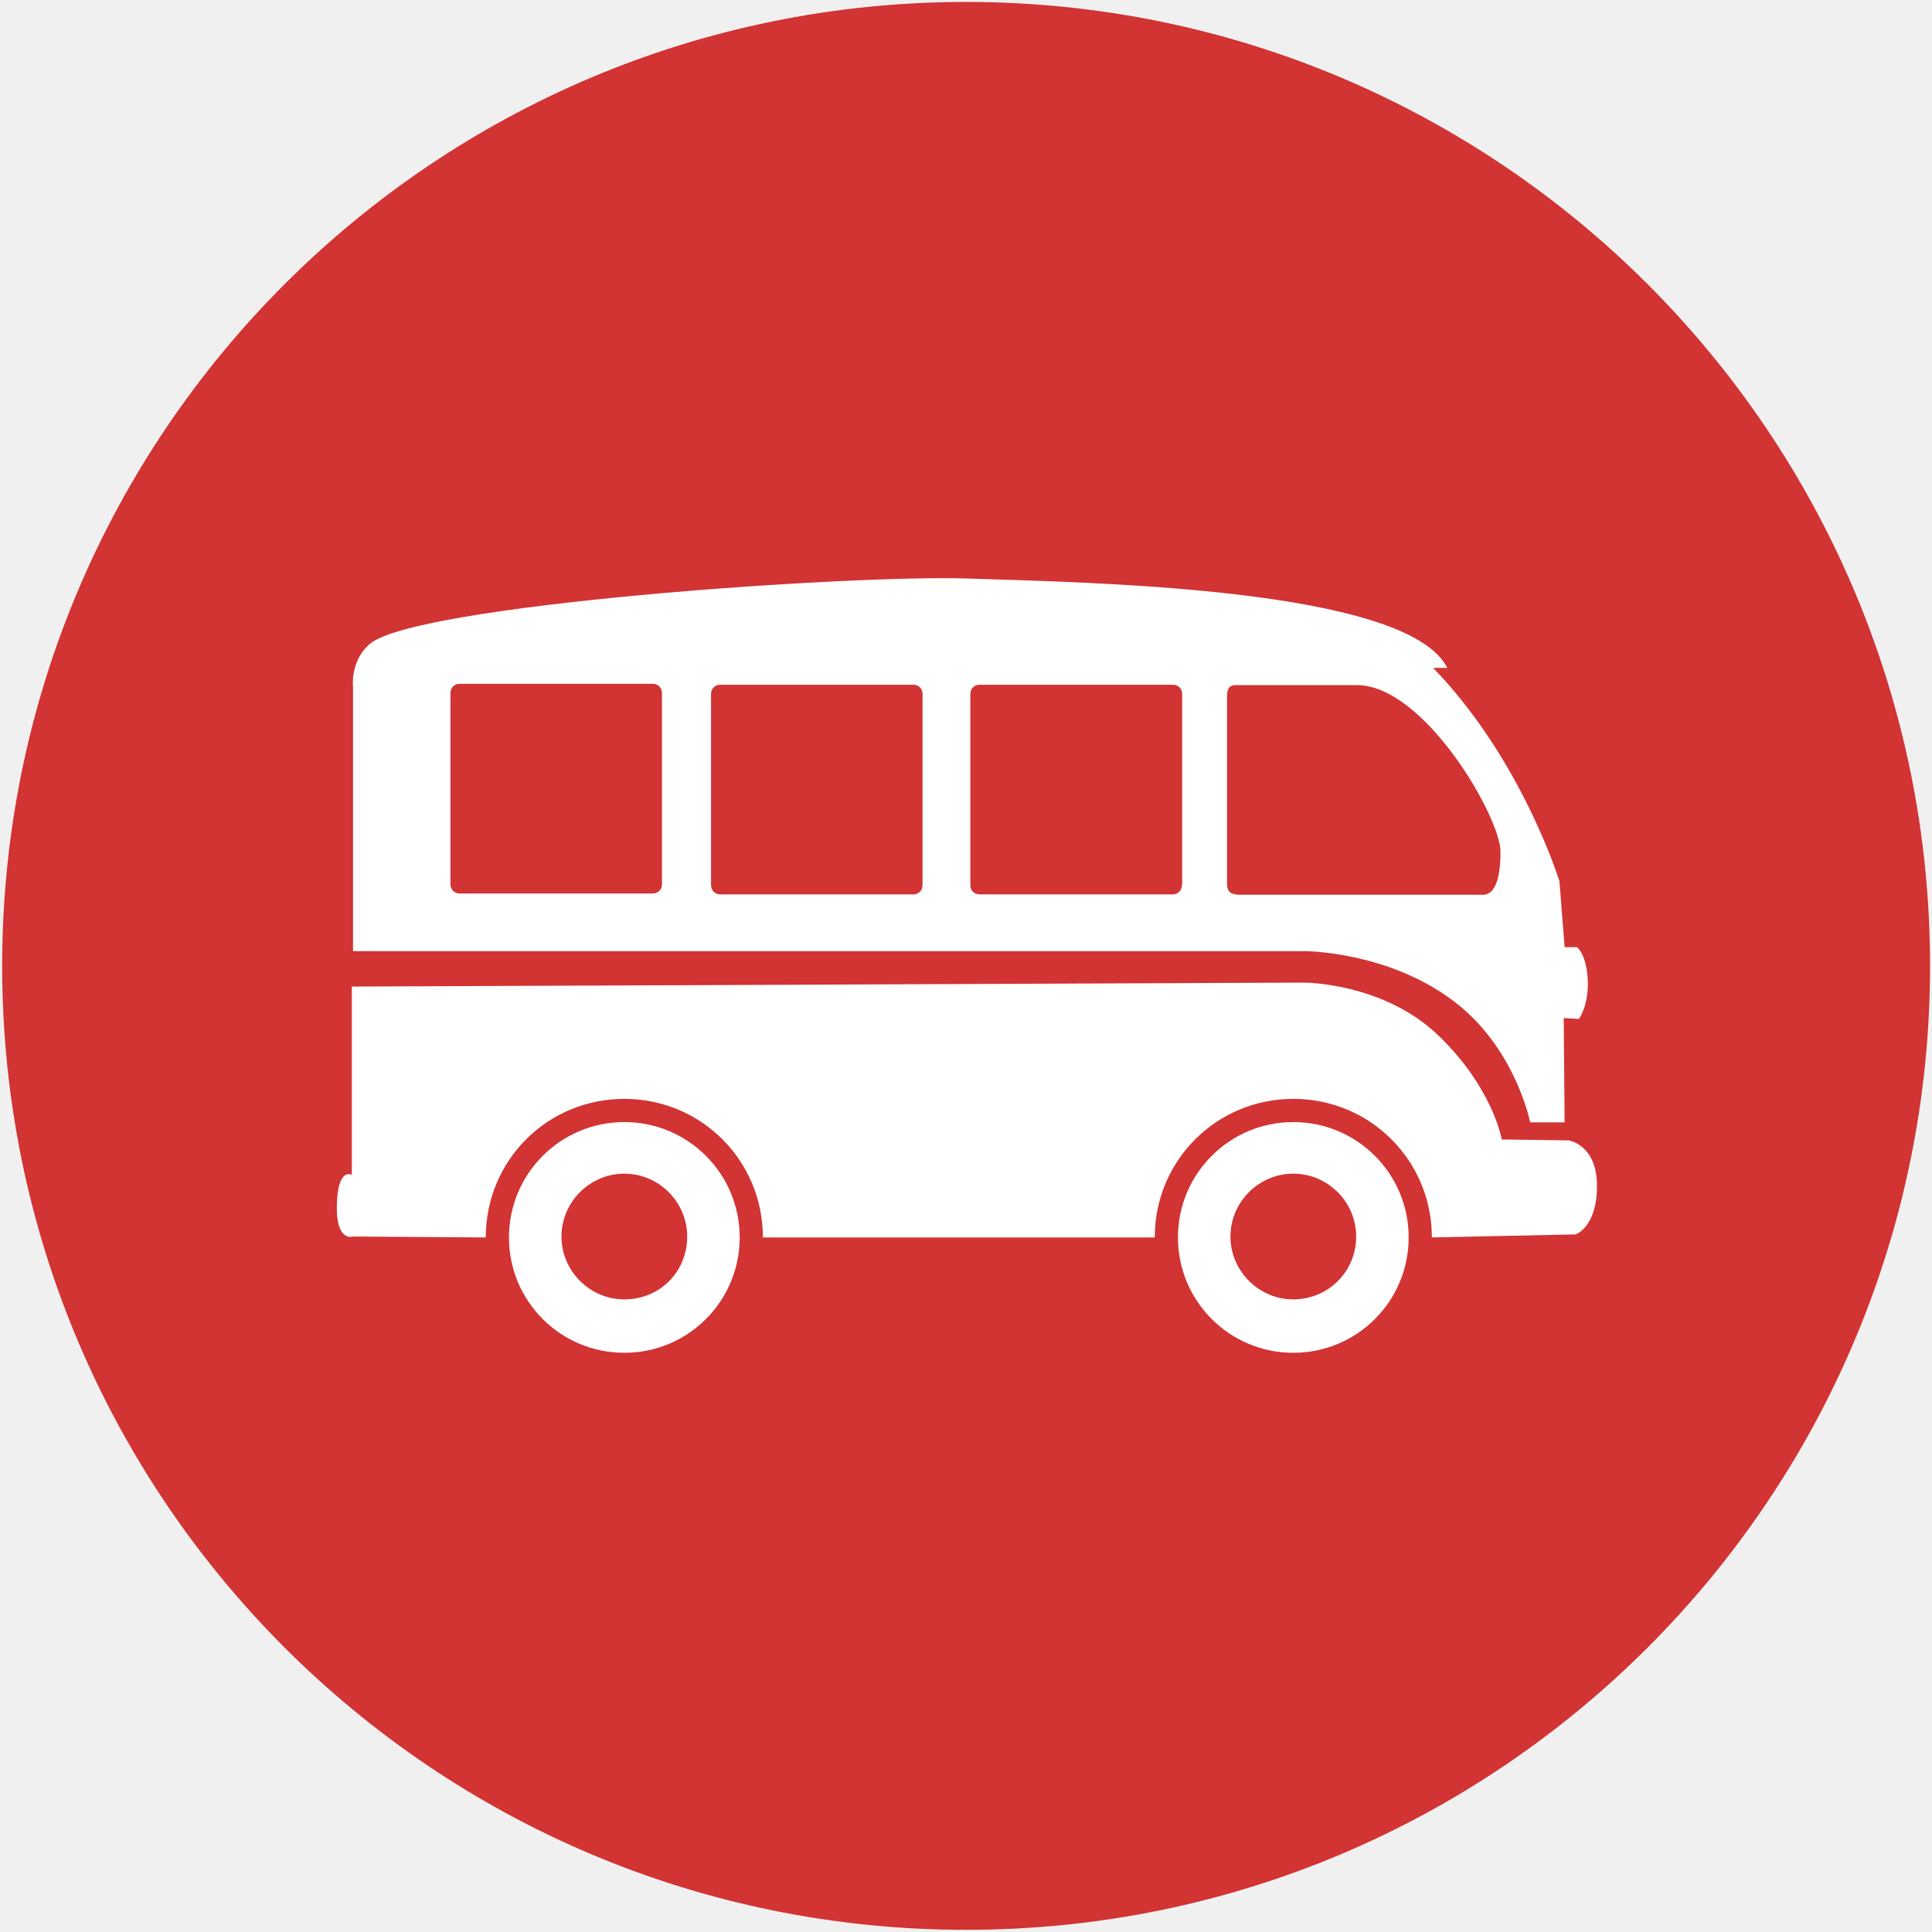
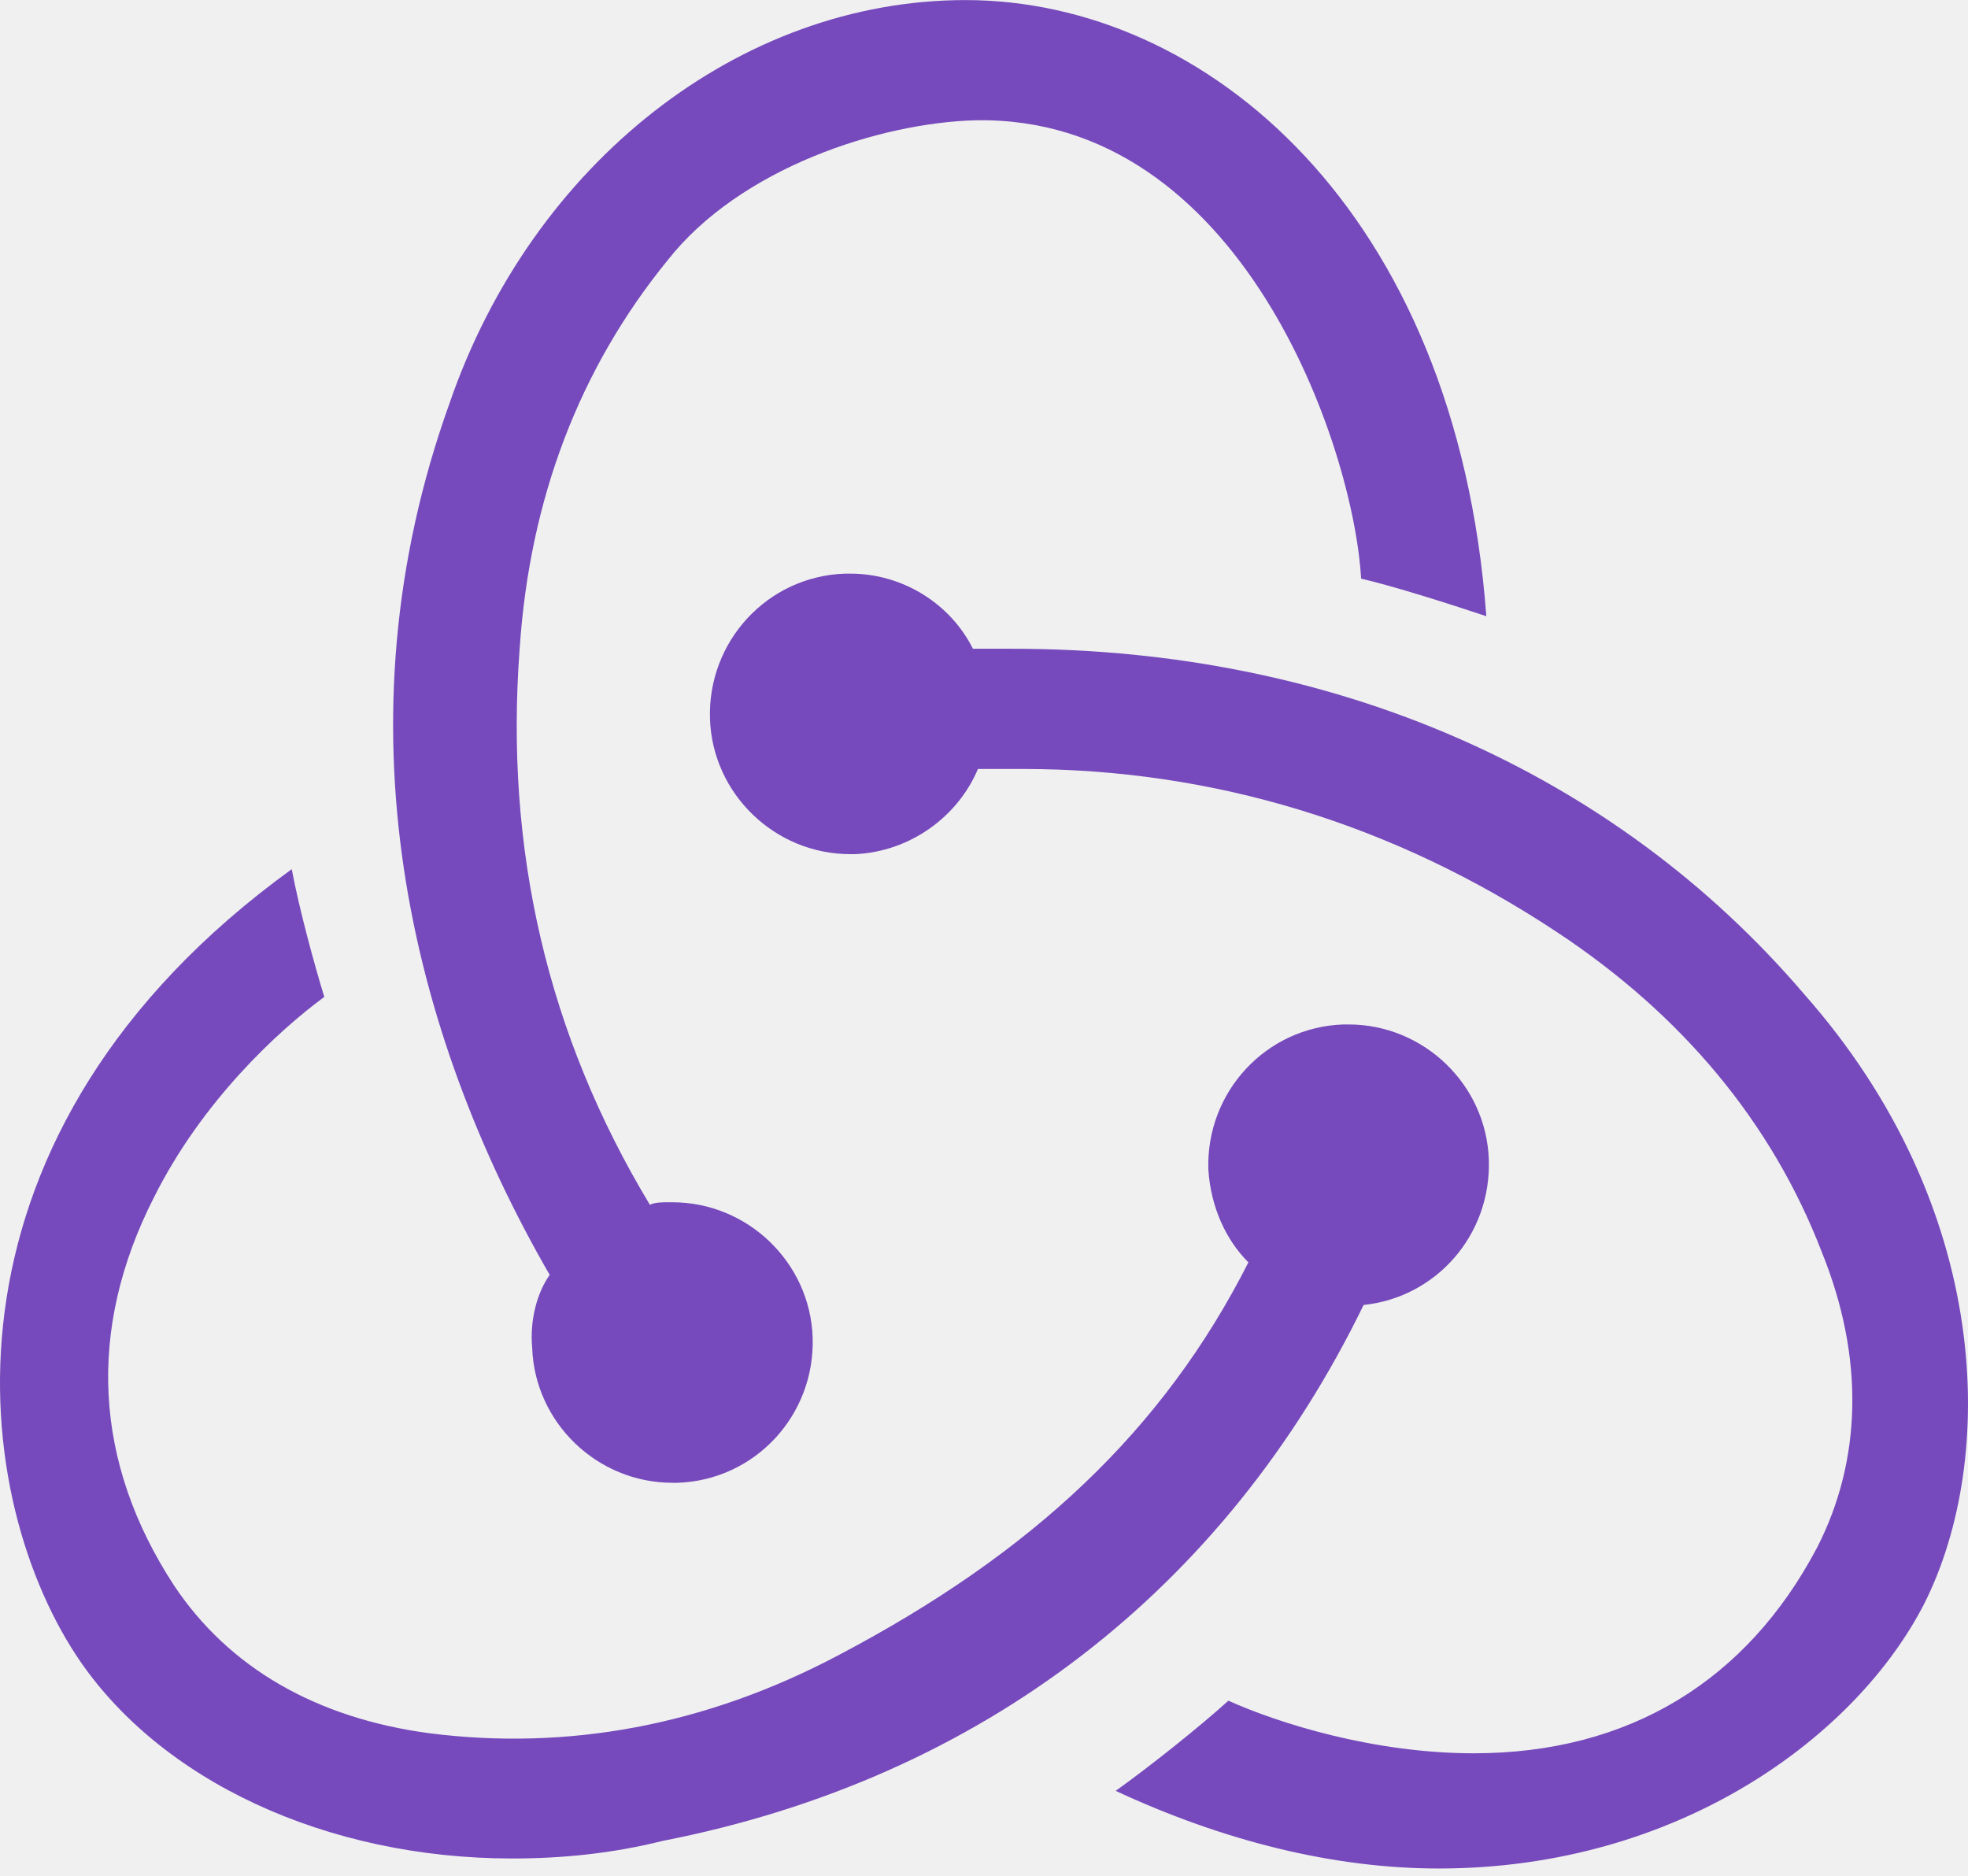
- <svg xmlns="http://www.w3.org/2000/svg" width="850px" height="850px" viewBox="0 0 850 850" version="1.1">
-   <defs />
-   <g id="Page-1" stroke="none" stroke-width="1" fill="none" fill-rule="evenodd">
-     <g id="Artboard---Red-Circle">
-       <path d="M425.05,849.042 C659.269,849.042 849.141,659.17 849.141,424.95 C849.141,190.731 659.269,0.859 425.05,0.859 C190.83,0.859 0.958,190.731 0.958,424.95 C0.958,659.17 190.83,849.042 425.05,849.042 Z" id="Red-circle" fill="#D23333" />
-       <g id="Le-Wagon-icon" transform="translate(148, 254)" fill="#FFFFFF">
-         <path d="M126.678,239.668 C98.615,239.668 75.923,262.36 75.923,290.423 C75.923,318.486 98.616,341.178 126.678,341.178 C154.741,341.178 177.434,318.485 177.434,290.423 C177.434,262.36 154.741,239.668 126.678,239.668 L126.678,239.668 Z M126.678,317.68 C111.506,317.68 99.019,305.193 99.019,290.02 C99.019,274.848 111.506,262.36 126.678,262.36 C141.851,262.36 154.338,274.848 154.338,290.02 C154.338,305.596 142.254,317.68 126.678,317.68 L126.678,317.68 Z" id="Back-wheel" />
-         <path d="M421.005,239.668 C392.941,239.668 370.25,262.36 370.25,290.423 C370.25,318.486 392.942,341.178 421.005,341.178 C449.068,341.178 471.76,318.485 471.76,290.423 C471.761,262.36 449.068,239.668 421.005,239.668 L421.005,239.668 Z M421.005,317.68 C405.832,317.68 393.345,305.193 393.345,290.02 C393.345,274.848 405.832,262.36 421.005,262.36 C436.177,262.36 448.664,274.848 448.664,290.02 C448.666,305.596 436.178,317.68 421.005,317.68 L421.005,317.68 Z" id="Front-wheel" />
-         <path d="M126.678,229.462 C160.516,229.462 187.639,256.586 187.639,290.423 L360.046,290.423 C360.046,256.586 387.17,229.462 421.007,229.462 C454.844,229.462 481.967,256.586 481.967,290.423 L545.21,289.08 C545.21,289.08 554.609,285.992 554.609,267.73 C554.609,249.469 542.122,247.723 542.122,247.723 L512.715,247.32 C512.715,247.32 508.809,224.494 484.652,201.399 C460.495,178.304 425.84,178.304 425.84,178.304 L6.774,180.049 L6.774,262.896 C6.774,262.896 0.598,259.27 0.195,276.189 C-0.21,292.706 7.309,290.02 7.309,290.02 L65.718,290.423 C65.718,256.501 92.841,229.462 126.678,229.462 Z" id="Bottom-frame" />
-         <path d="M540.374,162.729 L538.091,133.727 C538.091,133.727 521.745,80.398 482.537,39.848 L488.754,39.848 C470.872,4.22 328.221,2.241 277.601,0.527 C226.04,-1.218 33.492,12.075 14.425,29.53 C5.966,37.049 7.309,48.195 7.309,48.195 L7.309,164.475 L426.145,164.475 C426.145,164.475 464.336,164.475 493.646,188.106 C519.103,208.631 525.2,239.802 525.2,239.802 L540.373,239.802 L539.97,193.88 L546.684,194.283 C553.264,184.078 550.578,166.22 545.745,162.729 L540.374,162.729 Z M143.237,135.068 C143.237,137.351 141.491,139.097 139.208,139.097 L54.214,139.097 C51.931,139.097 50.186,137.351 50.186,135.068 L50.186,50.879 C50.186,48.596 51.931,46.851 54.214,46.851 L139.208,46.851 C141.491,46.851 143.237,48.596 143.237,50.879 L143.237,135.068 L143.237,135.068 Z M257.883,135.472 C257.883,137.755 256.138,139.5 253.855,139.5 L168.86,139.5 C166.578,139.5 164.832,137.755 164.832,135.472 L164.832,51.283 C164.832,49 166.578,47.254 168.86,47.254 L253.855,47.254 C256.138,47.254 257.883,49 257.883,51.283 L257.883,135.472 L257.883,135.472 Z M371.966,135.472 C371.966,137.755 370.221,139.5 367.938,139.5 L282.943,139.5 C280.66,139.5 278.915,137.755 278.915,135.472 L278.915,51.283 C278.915,49 280.66,47.254 282.943,47.254 L368.073,47.254 C370.356,47.254 372.101,49 372.101,51.283 L372.101,135.472 L371.966,135.472 L371.966,135.472 Z M398.49,139.657 C394.06,139.657 391.847,139.07 391.847,134.684 L391.847,55.054 C391.847,50.668 391.464,47.411 395.895,47.411 L448.913,47.411 C478.722,47.411 512.156,105.629 512.156,120.649 C512.157,135.27 508.531,139.657 504.503,139.657 L398.49,139.657 Z" id="Top-Frame" />
-       </g>
-     </g>
-   </g>
+ <svg xmlns="http://www.w3.org/2000/svg" width="2500" height="2383" viewBox="0 0 256 244" preserveAspectRatio="xMidYMid">
+   <path d="M177.381 169.733c9.447-.978 16.614-9.122 16.288-18.896-.325-9.773-8.47-17.592-18.243-17.592h-.651c-10.1.326-17.918 8.796-17.592 18.895.326 4.887 2.28 9.122 5.212 12.054-11.076 21.828-28.016 37.791-53.426 51.148-17.266 9.122-35.183 12.38-53.1 10.1-14.66-1.955-26.062-8.47-33.23-19.222-10.424-15.963-11.401-33.23-2.605-50.496 6.19-12.38 15.962-21.502 22.152-26.063-1.303-4.235-3.258-11.402-4.235-16.614-47.237 34.207-42.35 80.468-28.016 102.295 10.75 16.29 32.577 26.389 56.684 26.389 6.515 0 13.03-.652 19.546-2.28 41.699-8.145 73.299-32.905 91.216-69.718zm57.336-40.397c-24.759-28.995-61.245-44.958-102.944-44.958h-5.212c-2.932-5.864-9.122-9.774-15.963-9.774h-.652C99.848 74.93 92.03 83.4 92.355 93.5c.326 9.773 8.47 17.592 18.243 17.592h.651c7.167-.326 13.357-4.887 15.963-11.077h5.864c24.759 0 48.214 7.167 69.39 21.176 16.288 10.751 28.016 24.76 34.531 41.7 5.538 13.683 5.212 27.04-.652 38.443-9.121 17.266-24.432 26.714-44.63 26.714-13.031 0-25.41-3.91-31.926-6.842-3.583 3.258-10.099 8.47-14.66 11.729 14.009 6.515 28.343 10.099 42.025 10.099 31.274 0 54.404-17.267 63.2-34.533 9.447-18.896 8.795-51.474-15.637-79.165zM69.225 175.27c.326 9.774 8.47 17.592 18.243 17.592h.652c10.099-.325 17.917-8.796 17.591-18.895-.325-9.774-8.47-17.592-18.243-17.592h-.651c-.652 0-1.63 0-2.28.325-13.357-22.153-18.895-46.26-16.94-72.323 1.302-19.547 7.818-36.488 19.22-50.497 9.447-12.054 27.69-17.918 40.07-18.243 34.531-.652 49.19 42.351 50.168 59.618 4.235.977 11.402 3.258 16.289 4.887C189.434 27.366 156.857 0 125.584 0c-29.32 0-56.359 21.176-67.11 52.451-14.985 41.7-5.212 81.771 13.031 113.372-1.628 2.28-2.606 5.864-2.28 9.448z" fill="#764ABC" />
</svg>
